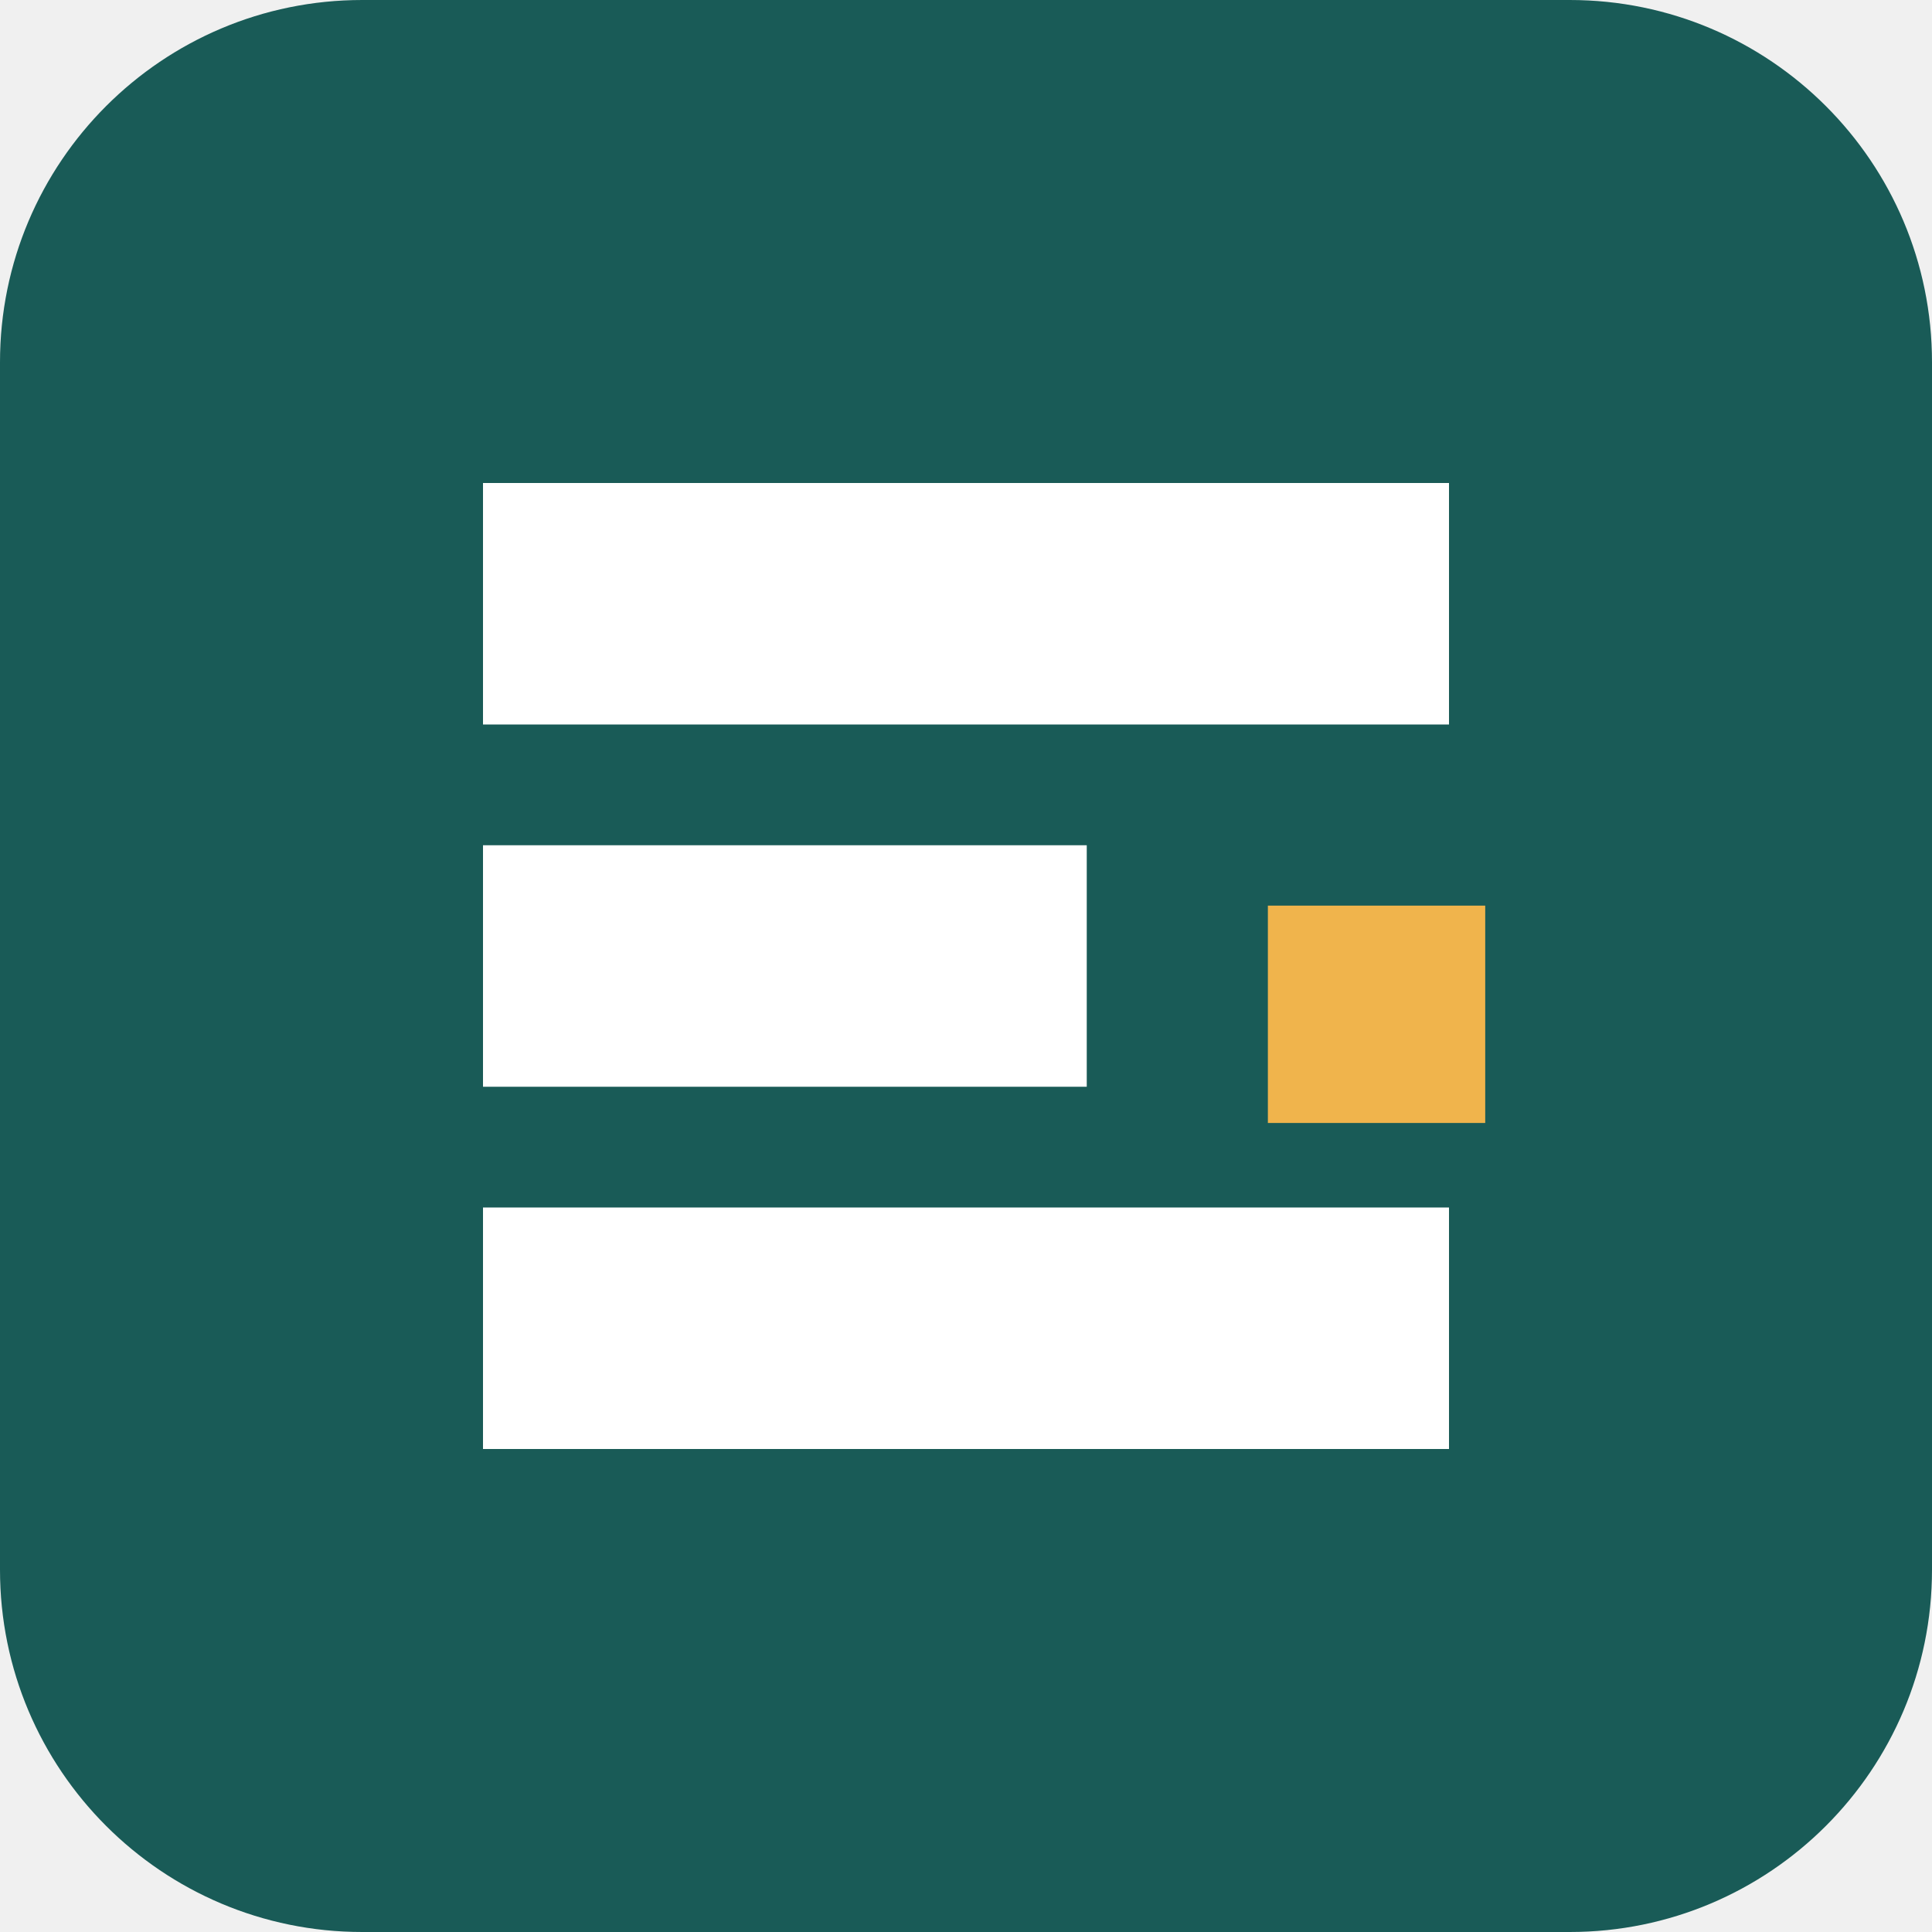
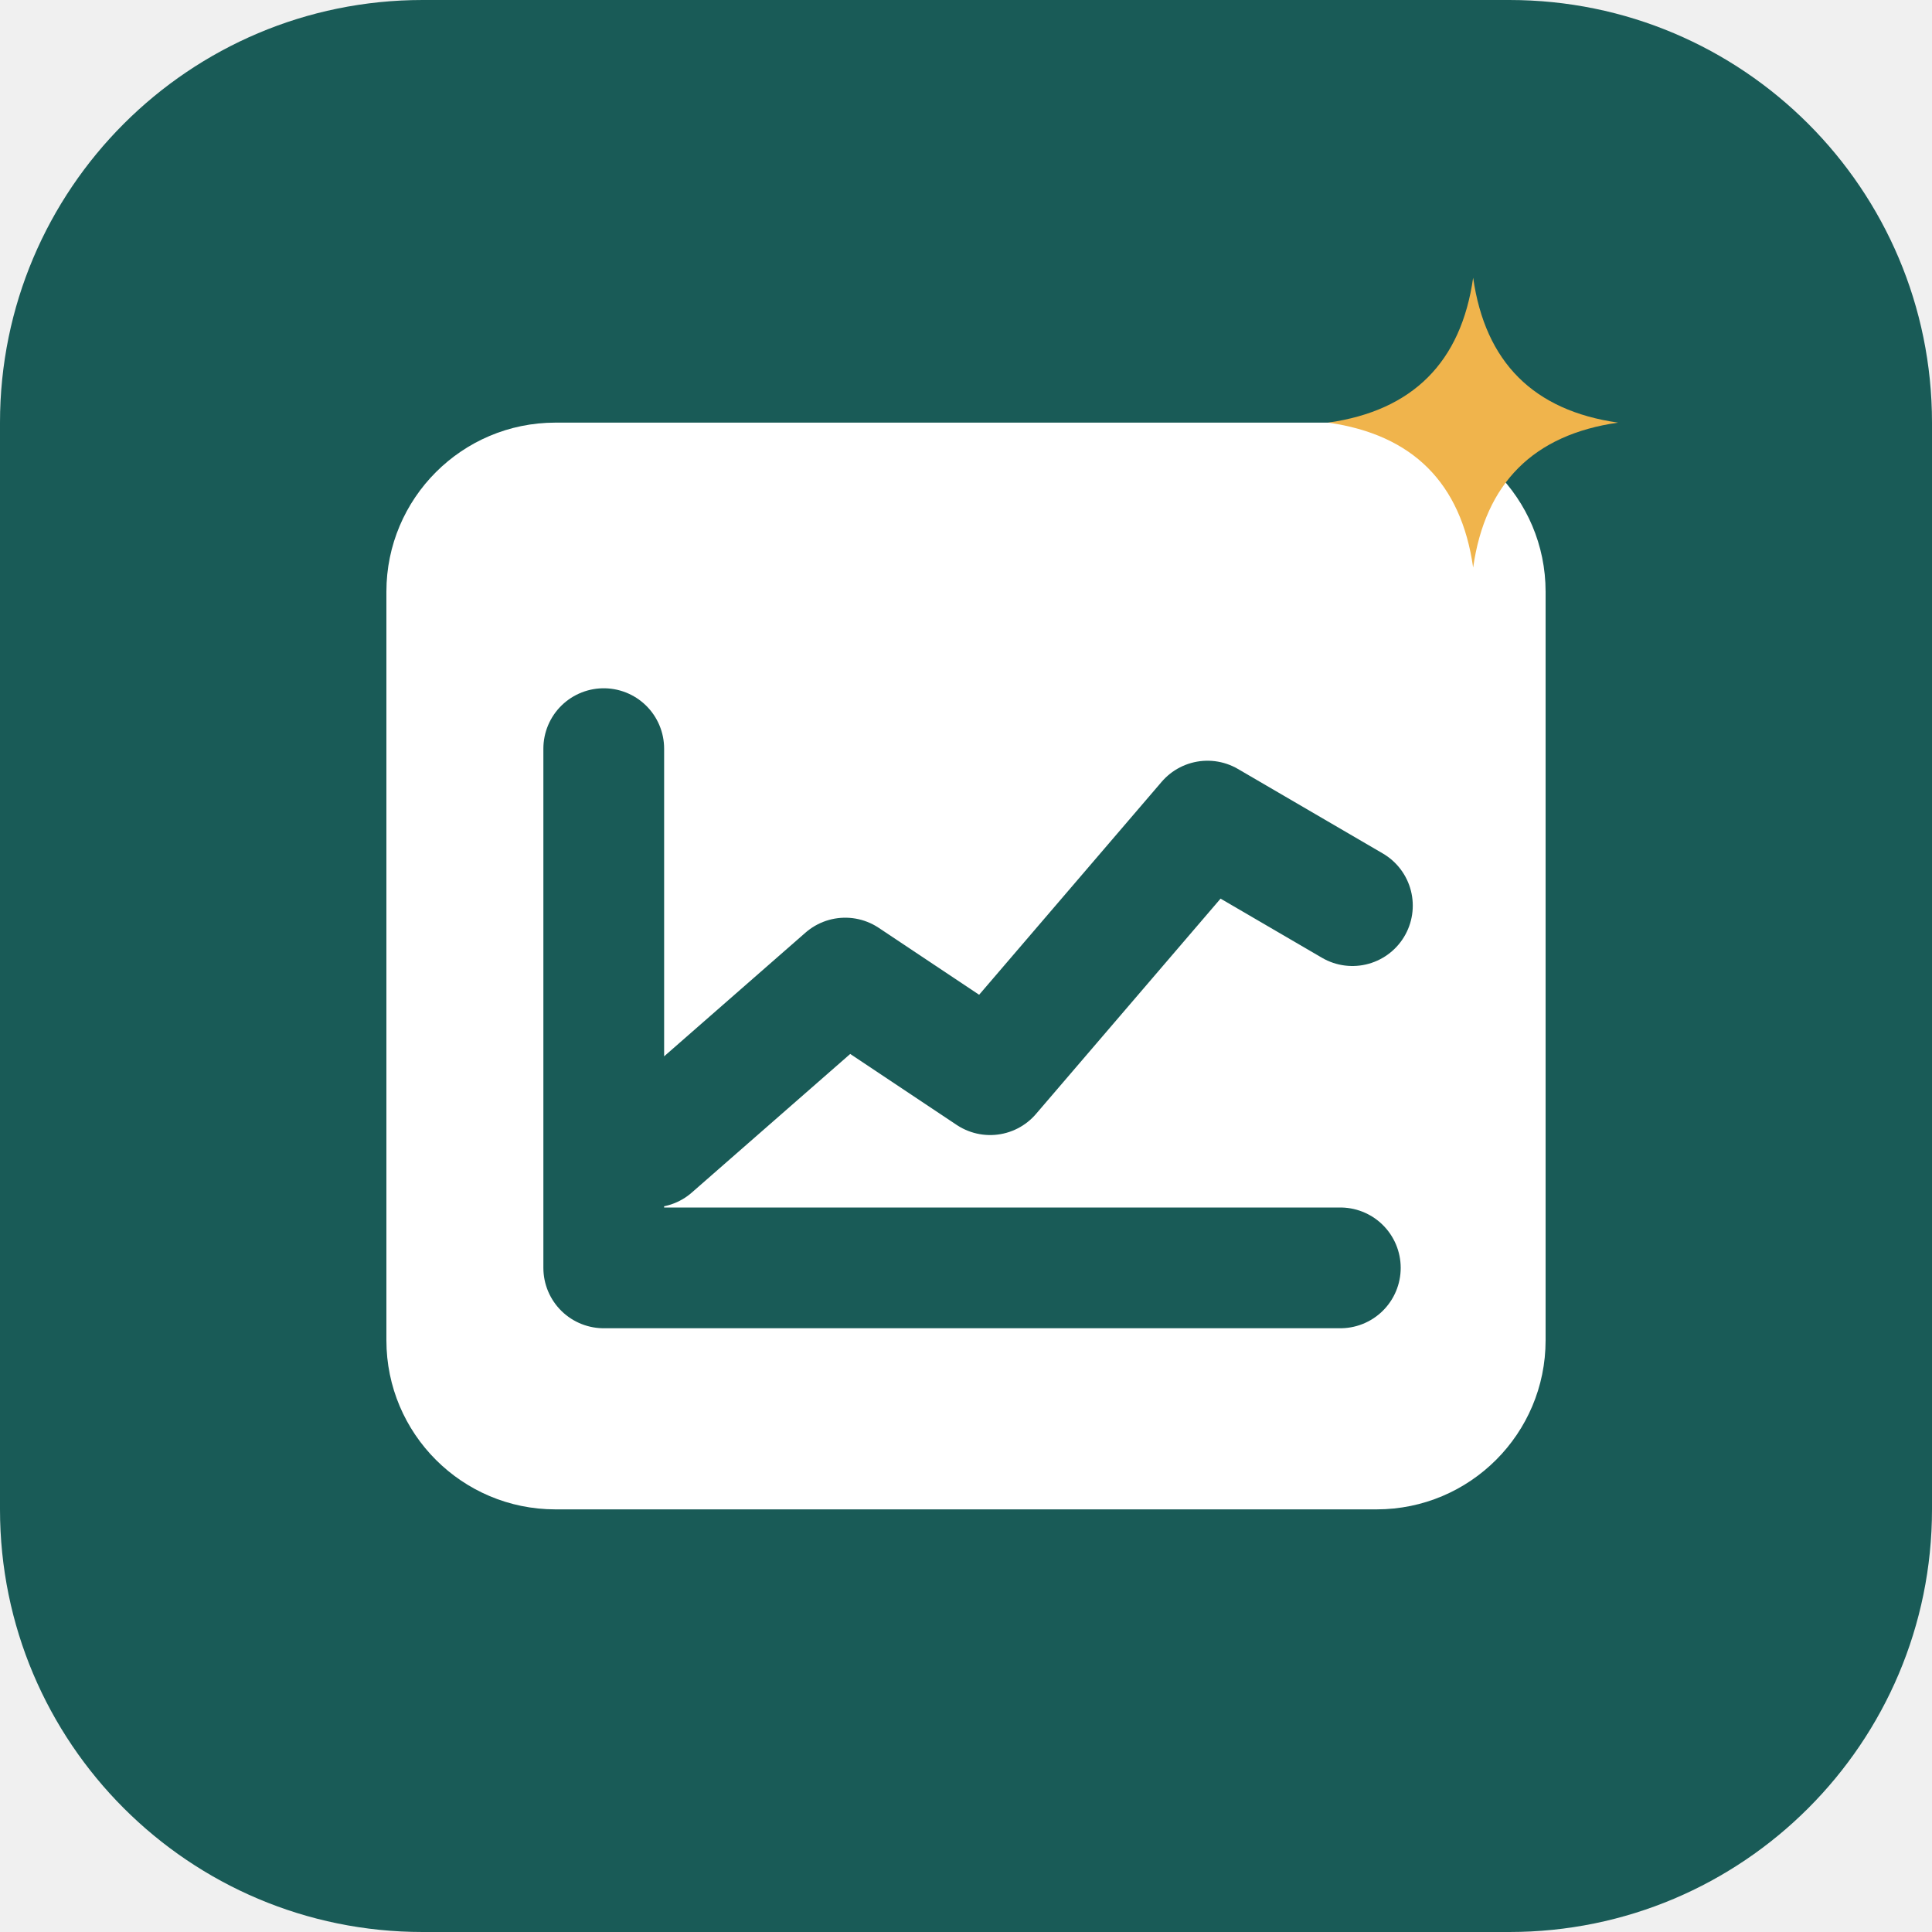
<svg xmlns="http://www.w3.org/2000/svg" width="16" height="16" viewBox="0 0 16 16">
-   <rect width="16" height="16" rx="3" fill="#195B57" />
-   <path d="M4 4h8v2H4zM4 7h5v2H4zM4 10h8v2H4z" fill="#FFFFFF" />
-   <path d="M10.5 7.5h1.8v1.8h-1.8z" fill="#F0B44C" />
+   <rect width="16" height="16" rx="3.5" fill="#195B57" />
+   <rect x="3.2" y="3.5" width="9.6" height="9" rx="1.4" fill="#FFFFFF" />
+   <path d="M5 10.5V6.2M5 10.5h6.1M5.4 9.5l1.6-1.4 1.2.8 1.8-2.1 1.2.7" fill="none" stroke="#195B57" stroke-linecap="round" stroke-linejoin="round" stroke-width="1" />
+   <path d="M12.2 2.3c.1.7.5 1.1 1.2 1.2-.7.1-1.1.5-1.2 1.2-.1-.7-.5-1.1-1.2-1.2.7-.1 1.1-.5 1.2-1.2Z" fill="#F0B44C" />
</svg>
